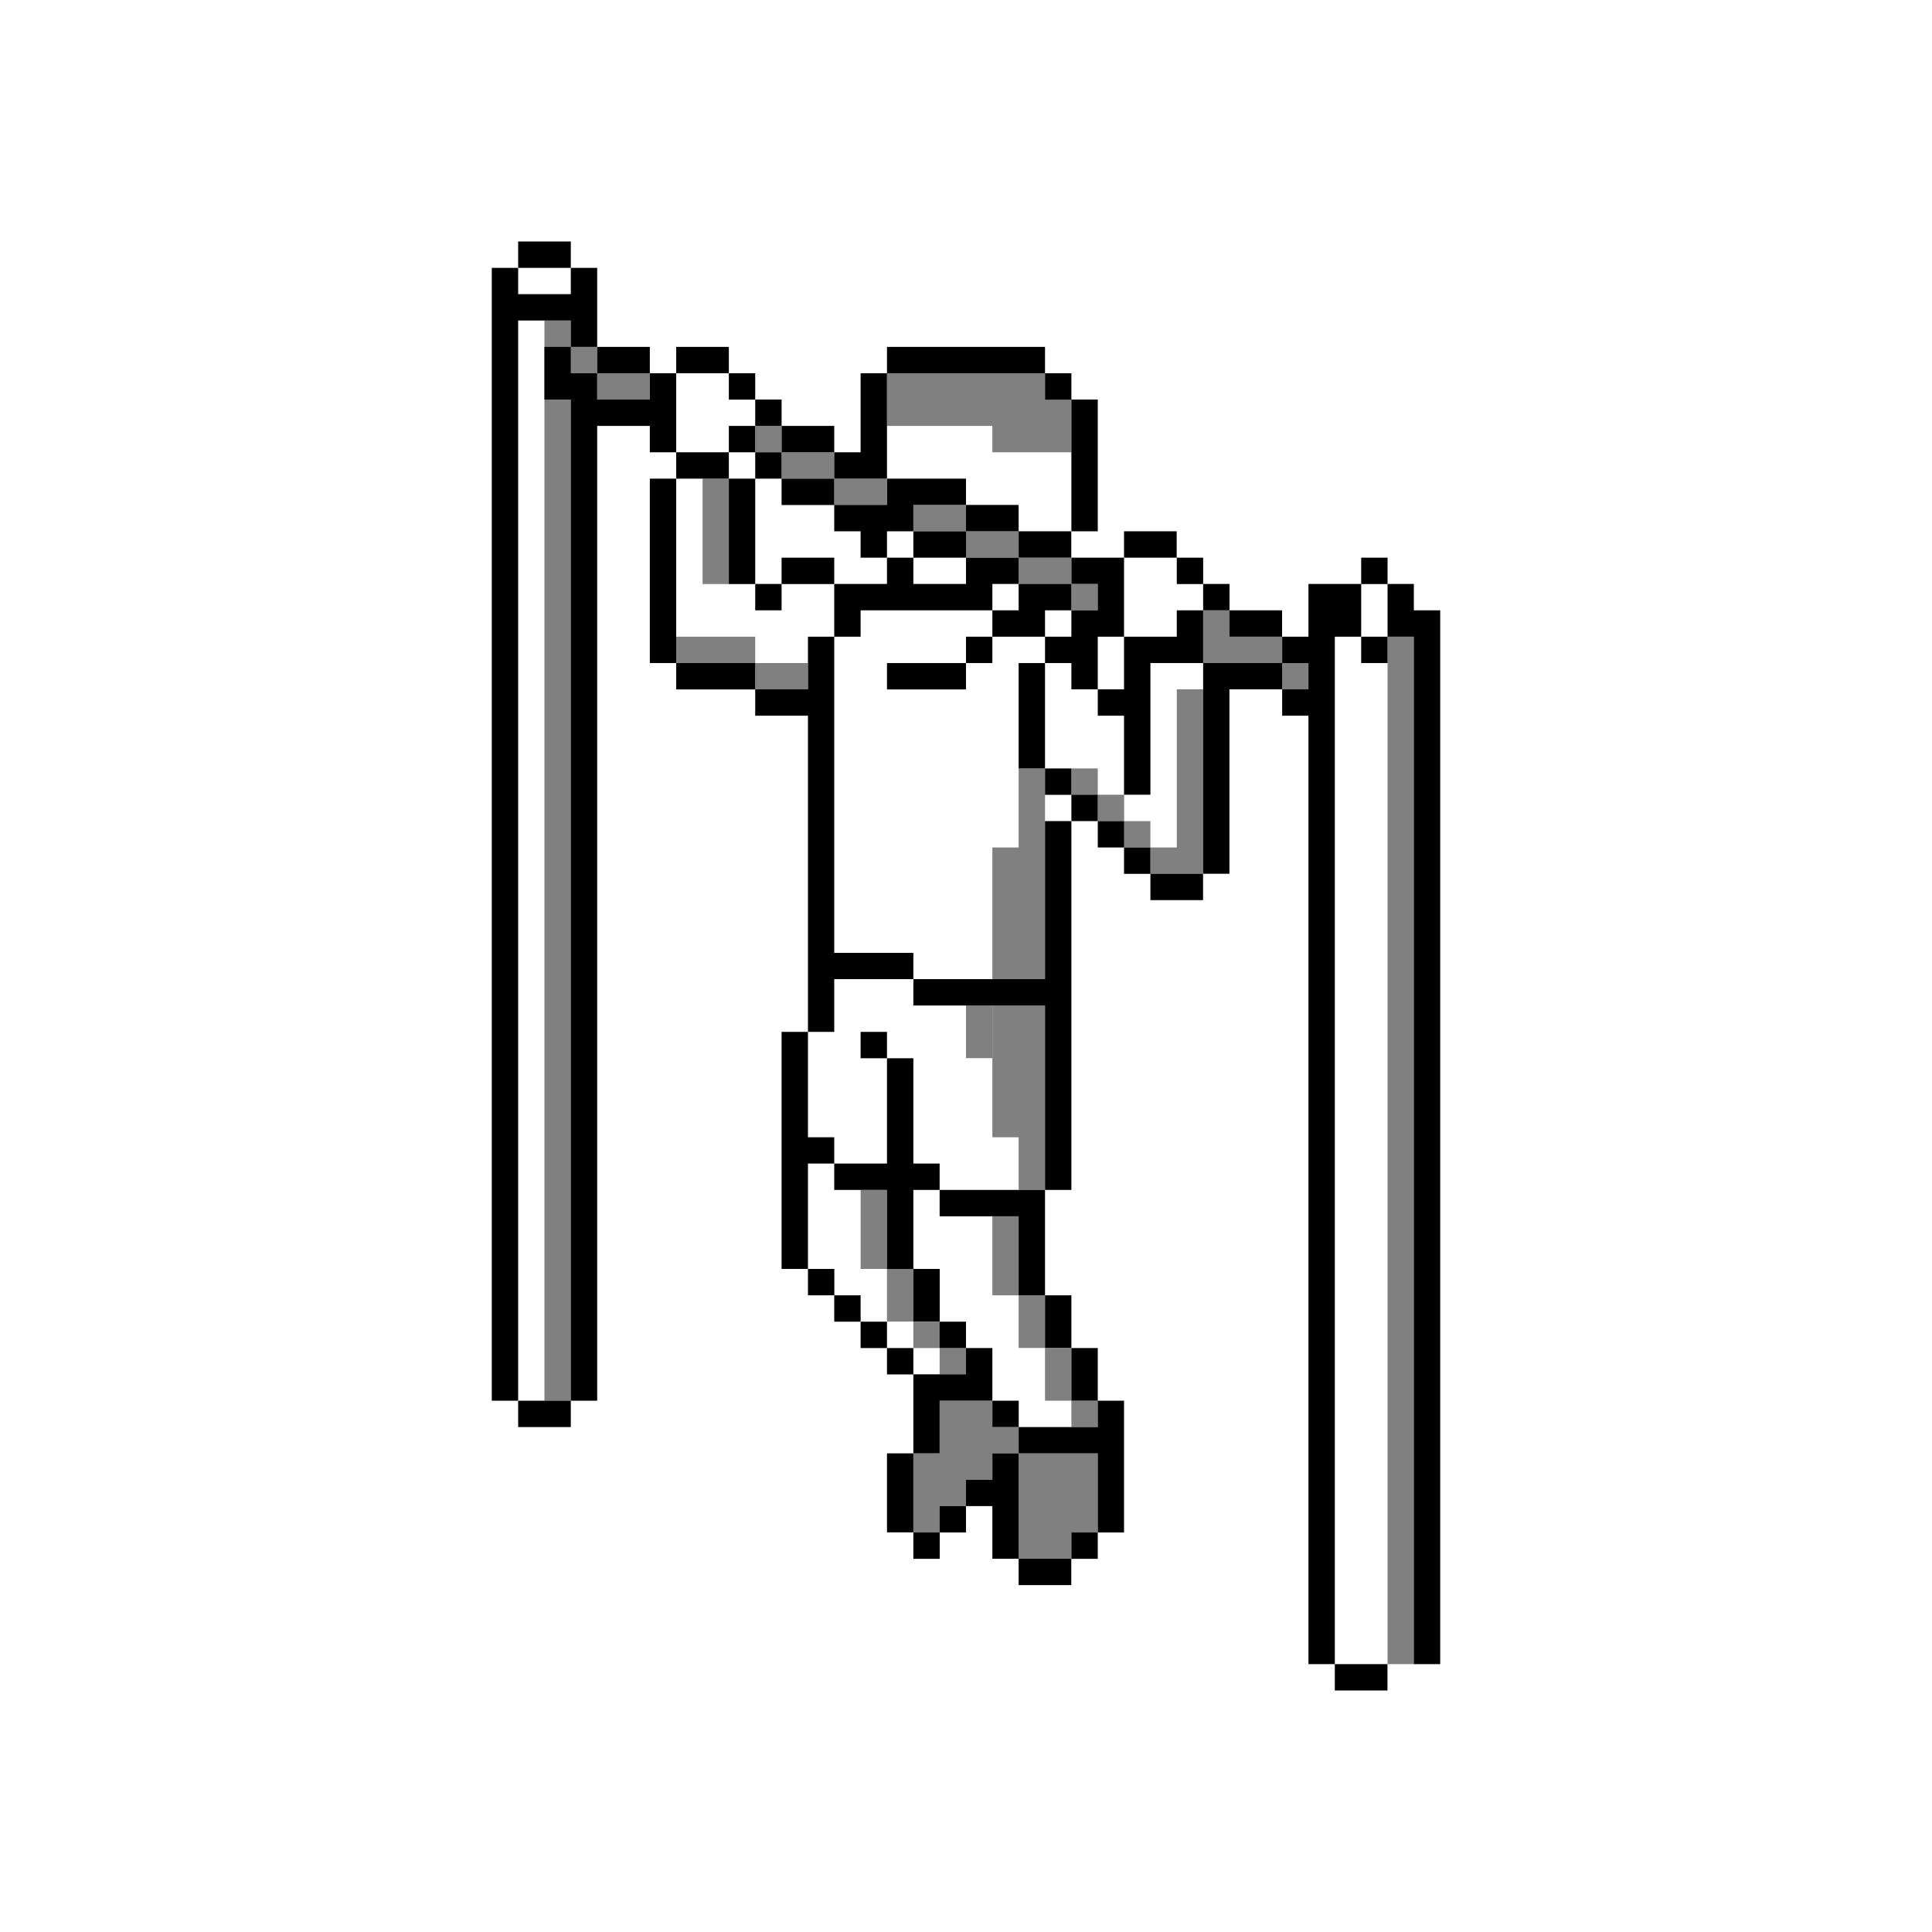
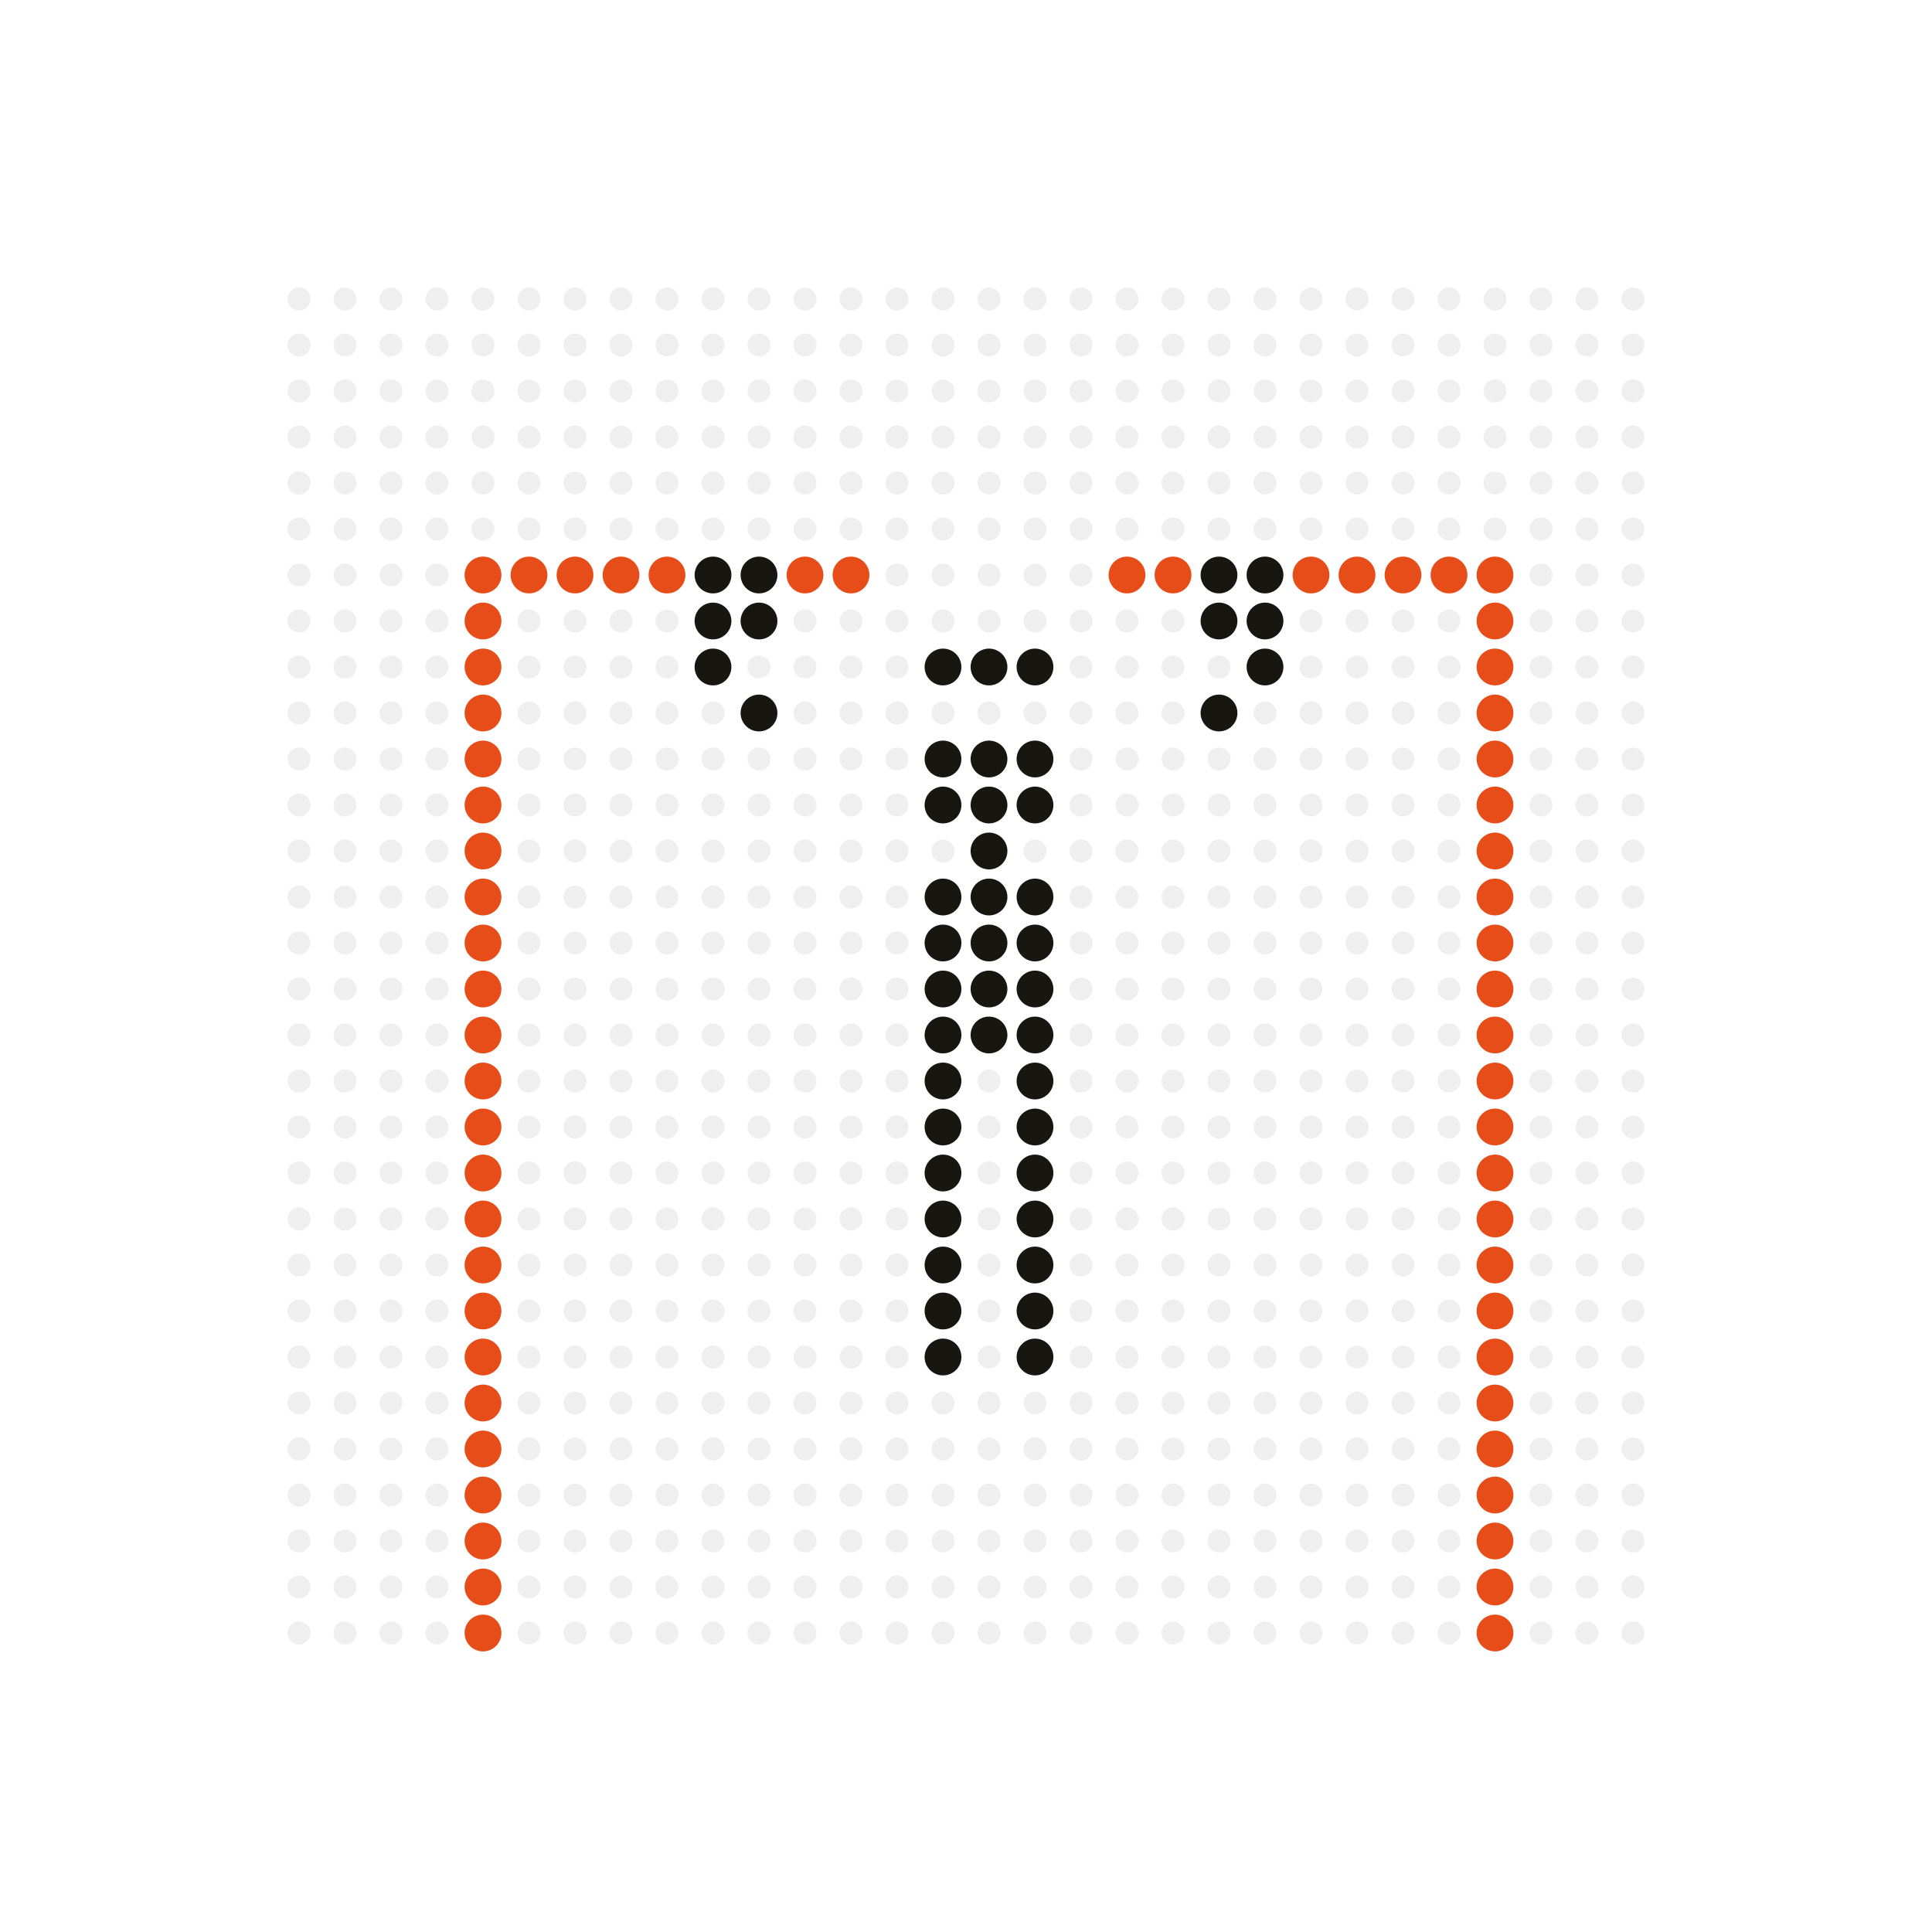
- <svg xmlns="http://www.w3.org/2000/svg" id="pullups" viewBox="0 0 200 200">
+ <svg xmlns="http://www.w3.org/2000/svg" viewBox="-6.5 -6.5 42 42" id="pullups">
  <defs>
-     <style>
-       .cls-1 {
-         fill: gray;
-       }
-     </style>
+     <pattern id="u" width="1" height="1" patternUnits="userSpaceOnUse" x="-0.5" y="-0.5">
+       <circle cx="0.5" cy="0.5" r="0.25" fill="#181610" fill-opacity="0.07" />
+     </pattern>
+     <style>.ink{stroke:#181610}.dim{stroke:#181610;stroke-opacity:0.42}.acc{stroke:#E64D19}path{fill:none;stroke-width:0.8;stroke-linecap:round}.f0{opacity:0;animation:k0 1390ms step-end infinite}@keyframes k0{0%{opacity:1}0.000%{opacity:1}35.971%{opacity:0}}.f1{opacity:0;animation:k1 1390ms step-end infinite}@keyframes k1{0%{opacity:0}35.971%{opacity:1}42.446%{opacity:0}}.f2{opacity:0;animation:k2 1390ms step-end infinite}@keyframes k2{0%{opacity:0}42.446%{opacity:1}48.921%{opacity:0}}.f3{opacity:0;animation:k3 1390ms step-end infinite}@keyframes k3{0%{opacity:0}48.921%{opacity:1}55.396%{opacity:0}}.f4{opacity:0;animation:k4 1390ms step-end infinite}@keyframes k4{0%{opacity:0}55.396%{opacity:1}80.576%{opacity:0}}.f5{opacity:0;animation:k5 1390ms step-end infinite}@keyframes k5{0%{opacity:0}80.576%{opacity:1}87.050%{opacity:0}}.f6{opacity:0;animation:k6 1390ms step-end infinite}@keyframes k6{0%{opacity:0}87.050%{opacity:1}93.525%{opacity:0}}.f7{opacity:0;animation:k7 1390ms step-end infinite}@keyframes k7{0%{opacity:0}93.525%{opacity:1}100.000%{opacity:0}}@media (prefers-reduced-motion:reduce){.f{animation:none!important;opacity:0}.f0{opacity:1}}</style>
  </defs>
-   <g id="grey">
-     <polygon class="cls-1" points="113.64 150.45 113.64 158.64 110.91 158.64 110.91 161.36 105.45 161.36 105.45 150.45 113.64 150.45" />
-     <rect class="cls-1" x="110.91" y="145" width="2.73" height="2.73" />
-     <polygon class="cls-1" points="105.45 147.73 105.45 150.45 102.73 150.45 102.73 153.18 100 153.18 100 155.91 97.27 155.91 97.27 158.64 94.55 158.64 94.55 150.45 97.27 150.45 97.27 145 102.73 145 102.73 147.73 105.45 147.73" />
-     <rect class="cls-1" x="108.18" y="139.55" width="2.73" height="5.45" />
-     <rect class="cls-1" x="97.27" y="139.55" width="2.73" height="2.73" />
-     <rect class="cls-1" x="94.55" y="136.82" width="2.73" height="2.73" />
-     <rect class="cls-1" x="105.45" y="134.09" width="2.73" height="5.45" />
-     <rect class="cls-1" x="91.82" y="131.36" width="2.73" height="5.45" />
-     <rect class="cls-1" x="102.73" y="125.91" width="2.73" height="8.18" />
-     <rect class="cls-1" x="56.36" y="33.18" width="2.73" height="111.82" />
-     <rect class="cls-1" x="61.82" y="38.64" width="5.45" height="2.73" />
-     <rect class="cls-1" x="78.18" y="44.09" width="2.73" height="2.73" />
-     <rect class="cls-1" x="80.91" y="46.82" width="5.45" height="2.73" />
-     <rect class="cls-1" x="86.36" y="49.55" width="5.45" height="2.73" />
-     <rect class="cls-1" x="94.55" y="52.27" width="5.45" height="2.73" />
-     <rect class="cls-1" x="100" y="55" width="5.45" height="2.73" />
-     <rect class="cls-1" x="110.91" y="60.45" width="2.73" height="2.73" />
-     <rect class="cls-1" x="105.45" y="57.73" width="5.45" height="2.73" />
-     <polygon class="cls-1" points="132.73 65.91 132.73 68.64 124.55 68.64 124.55 63.18 127.27 63.18 127.27 65.91 132.73 65.91" />
-     <rect class="cls-1" x="72.73" y="49.55" width="2.73" height="10.91" />
-     <polygon class="cls-1" points="110.91 41.36 110.91 46.82 102.73 46.82 102.73 44.09 91.82 44.09 91.82 38.64 108.18 38.64 108.18 41.36 110.91 41.36" />
-     <rect class="cls-1" x="143.64" y="65.91" width="2.73" height="106.36" />
-     <rect class="cls-1" x="132.73" y="68.64" width="2.73" height="2.73" />
-     <polygon class="cls-1" points="124.55 71.36 124.55 90.45 119.09 90.45 119.09 87.73 121.82 87.73 121.82 71.36 124.55 71.36" />
-     <rect class="cls-1" x="116.36" y="85" width="2.73" height="2.73" />
-     <rect class="cls-1" x="113.64" y="82.27" width="2.73" height="2.73" />
-     <rect class="cls-1" x="110.91" y="79.55" width="2.73" height="2.73" />
-     <polygon class="cls-1" points="108.18 104.09 108.18 123.18 105.45 123.18 105.45 117.73 102.73 117.73 102.73 104.09 108.18 104.09" />
-     <polygon class="cls-1" points="108.18 79.55 108.18 101.36 102.73 101.36 102.73 87.73 105.45 87.73 105.45 79.55 108.18 79.55" />
-     <rect class="cls-1" x="100" y="104.09" width="2.73" height="5.45" />
-     <rect class="cls-1" x="59.09" y="35.91" width="2.73" height="2.73" />
-     <rect class="cls-1" x="89.09" y="123.18" width="2.73" height="8.18" />
-     <rect class="cls-1" x="78.18" y="68.64" width="5.45" height="2.73" />
-     <rect class="cls-1" x="70" y="65.91" width="8.18" height="2.73" />
+   <rect x="-0.5" y="-0.5" width="30" height="30" fill="url(#u)" />
+   <path class="ink" d="M9 6h0M9 7h0M9 8h0M10 6h0M10 7h0M10 9h0M14 8h0M14 10h0M14 11h0M14 13h0M14 14h0M14 15h0M14 16h0M14 17h0M14 18h0M14 19h0M14 20h0M14 21h0M14 22h0M14 23h0M15 8h0M15 10h0M15 11h0M15 12h0M15 13h0M15 14h0M15 15h0M15 16h0M16 8h0M16 10h0M16 11h0M16 13h0M16 14h0M16 15h0M16 16h0M16 17h0M16 18h0M16 19h0M16 20h0M16 21h0M16 22h0M16 23h0M20 6h0M20 7h0M20 9h0M21 6h0M21 7h0M21 8h0" />
+   <path class="acc" d="M4 6h0M4 7h0M4 8h0M4 9h0M4 10h0M4 11h0M4 12h0M4 13h0M4 14h0M4 15h0M4 16h0M4 17h0M4 18h0M4 19h0M4 20h0M4 21h0M4 22h0M4 23h0M4 24h0M4 25h0M4 26h0M4 27h0M4 28h0M4 29h0M5 6h0M6 6h0M7 6h0M8 6h0M11 6h0M12 6h0M18 6h0M19 6h0M22 6h0M23 6h0M24 6h0M25 6h0M26 6h0M26 7h0M26 8h0M26 9h0M26 10h0M26 11h0M26 12h0M26 13h0M26 14h0M26 15h0M26 16h0M26 17h0M26 18h0M26 19h0M26 20h0M26 21h0M26 22h0M26 23h0M26 24h0M26 25h0M26 26h0M26 27h0M26 28h0M26 29h0" />
+   <g class="f f0">
+     <path class="ink" d="M10 8h0M10 10h0M11 9h0M11 10h0M11 11h0M11 12h0M12 11h0M12 12h0M12 13h0M13 9h0M13 10h0M13 11h0M13 13h0M13 14h0M13 22h0M13 23h0M13 24h0M13 25h0M13 26h0M14 9h0M14 24h0M14 25h0M14 26h0M14 27h0M14 28h0M15 9h0M15 17h0M15 18h0M15 19h0M15 20h0M15 21h0M16 9h0M16 24h0M16 25h0M16 26h0M16 27h0M16 28h0M17 9h0M17 10h0M17 11h0M17 13h0M17 14h0M17 22h0M17 23h0M17 24h0M17 25h0M17 26h0M18 11h0M18 12h0M18 13h0M19 9h0M19 10h0M19 11h0M19 12h0M20 8h0M20 10h0" />
+     <path class="acc" d="M13 6h0M14 6h0M15 6h0M16 6h0M17 6h0" />
  </g>
-   <g id="black">
-     <polygon points="91.82 123.18 91.82 131.36 94.55 131.36 94.55 123.18 97.27 123.18 97.27 120.45 94.55 120.45 94.55 109.55 91.82 109.55 91.82 120.45 86.36 120.45 86.36 123.18 91.82 123.18" />
-     <polygon points="97.27 123.18 97.27 125.91 105.45 125.91 105.45 134.09 108.18 134.09 108.18 123.18 97.27 123.18" />
-     <rect x="53.64" y="25" width="5.45" height="2.73" />
-     <rect x="53.64" y="145" width="5.45" height="2.73" />
-     <rect x="61.82" y="35.91" width="5.45" height="2.73" />
-     <polygon points="67.27 38.64 67.27 41.36 61.82 41.36 61.82 38.64 59.09 38.64 59.09 35.91 56.36 35.91 56.36 41.36 59.09 41.36 59.09 145 61.82 145 61.82 44.09 67.27 44.09 67.27 46.82 70 46.82 70 38.64 67.27 38.64" />
-     <rect x="70" y="46.82" width="5.45" height="2.73" />
-     <rect x="75.45" y="44.09" width="2.73" height="2.73" />
-     <rect x="78.18" y="41.36" width="2.73" height="2.73" />
-     <rect x="75.45" y="38.64" width="2.73" height="2.73" />
-     <rect x="70" y="35.91" width="5.45" height="2.73" />
-     <rect x="67.27" y="49.55" width="2.73" height="19.09" />
-     <rect x="80.91" y="57.73" width="5.45" height="2.73" />
-     <rect x="80.91" y="44.09" width="5.45" height="2.73" />
-     <rect x="100" y="52.27" width="5.45" height="2.73" />
-     <rect x="105.45" y="55" width="5.45" height="2.73" />
-     <polygon points="113.64 60.45 113.64 63.18 110.91 63.18 110.91 65.91 108.18 65.91 108.18 68.64 110.91 68.64 110.91 71.36 113.64 71.36 113.64 65.91 116.36 65.91 116.36 57.73 110.91 57.73 110.91 60.45 113.64 60.45" />
-     <polygon points="121.82 63.18 121.82 65.91 116.36 65.91 116.36 71.36 113.64 71.36 113.64 74.09 116.36 74.09 116.36 82.27 119.09 82.27 119.09 68.64 124.55 68.64 124.55 63.18 121.82 63.18" />
-     <rect x="124.55" y="60.45" width="2.73" height="2.73" />
-     <rect x="121.82" y="57.73" width="2.73" height="2.73" />
-     <rect x="116.36" y="55" width="5.45" height="2.73" />
-     <rect x="105.45" y="68.64" width="2.73" height="10.91" />
-     <rect x="100" y="65.91" width="2.73" height="2.73" />
-     <rect x="91.82" y="68.64" width="8.18" height="2.73" />
-     <polygon points="86.36 52.27 86.36 55 89.09 55 89.09 57.73 91.82 57.73 91.82 55 94.55 55 94.55 52.27 100 52.27 100 49.55 91.82 49.55 91.82 52.27 86.36 52.27" />
-     <polygon points="91.82 49.55 91.82 38.64 89.09 38.64 89.09 46.82 86.36 46.82 86.36 49.55 91.82 49.55" />
-     <rect x="91.82" y="35.91" width="16.36" height="2.73" />
-     <rect x="108.18" y="38.64" width="2.73" height="2.73" />
-     <rect x="110.91" y="41.36" width="2.73" height="13.64" />
-     <rect x="119.09" y="90.45" width="5.45" height="2.73" />
-     <rect x="116.36" y="87.73" width="2.73" height="2.73" />
-     <rect x="113.64" y="85" width="2.73" height="2.73" />
-     <rect x="110.91" y="82.27" width="2.73" height="2.73" />
-     <rect x="108.18" y="79.55" width="2.73" height="2.73" />
-     <polygon points="108.18 101.36 94.55 101.36 94.55 104.09 108.18 104.09 108.18 123.18 110.91 123.18 110.91 85 108.18 85 108.18 101.36" />
-     <polygon points="86.36 101.36 94.55 101.36 94.55 98.64 86.36 98.64 86.36 65.91 83.64 65.91 83.64 71.36 78.18 71.36 78.18 74.09 83.64 74.09 83.64 106.82 86.36 106.82 86.36 101.36" />
-     <rect x="78.18" y="60.45" width="2.73" height="2.73" />
-     <rect x="75.45" y="49.55" width="2.73" height="10.91" />
-     <rect x="70" y="68.64" width="8.18" height="2.73" />
-     <polygon points="59.09 33.18 59.09 35.91 61.82 35.91 61.82 27.73 59.09 27.73 59.09 30.45 53.64 30.45 53.64 27.73 50.91 27.73 50.91 145 53.64 145 53.64 33.18 59.09 33.18" />
-     <rect x="138.18" y="172.27" width="5.45" height="2.73" />
-     <rect x="105.45" y="161.36" width="5.45" height="2.73" />
-     <rect x="110.91" y="158.64" width="2.73" height="2.73" />
-     <polygon points="102.73 150.45 102.73 153.18 100 153.18 100 155.91 102.73 155.91 102.73 161.36 105.45 161.36 105.45 150.45 102.73 150.45" />
-     <rect x="94.55" y="158.64" width="2.73" height="2.73" />
-     <rect x="97.27" y="155.91" width="2.73" height="2.73" />
-     <rect x="91.82" y="150.45" width="2.73" height="8.18" />
-     <polygon points="105.45 147.73 105.45 150.45 113.64 150.45 113.64 158.64 116.36 158.64 116.36 145 113.64 145 113.64 147.73 105.45 147.73" />
-     <rect x="102.73" y="145" width="2.73" height="2.73" />
-     <rect x="110.91" y="139.55" width="2.73" height="5.45" />
-     <rect x="91.82" y="139.55" width="2.73" height="2.73" />
-     <rect x="97.27" y="136.82" width="2.73" height="2.73" />
-     <rect x="108.18" y="134.09" width="2.73" height="5.45" />
-     <rect x="89.09" y="136.82" width="2.73" height="2.73" />
-     <rect x="86.36" y="134.09" width="2.73" height="2.73" />
-     <rect x="94.55" y="131.36" width="2.73" height="5.45" />
-     <rect x="83.64" y="131.36" width="2.73" height="2.73" />
-     <polygon points="83.64 120.45 86.36 120.45 86.36 117.73 83.64 117.73 83.64 106.82 80.91 106.82 80.91 131.36 83.64 131.36 83.64 120.45" />
-     <rect x="78.18" y="46.82" width="2.73" height="2.73" />
-     <rect x="80.91" y="49.55" width="5.45" height="2.73" />
-     <rect x="94.55" y="55" width="5.45" height="2.73" />
-     <polygon points="105.45 60.45 105.45 57.73 100 57.73 100 60.45 94.55 60.45 94.55 57.73 91.82 57.73 91.82 60.45 86.36 60.45 86.36 65.91 89.09 65.91 89.09 63.18 102.73 63.18 102.73 60.45 105.45 60.45" />
-     <polygon points="110.91 63.18 110.91 60.45 105.45 60.45 105.45 63.18 102.73 63.18 102.73 65.91 108.18 65.91 108.18 63.18 110.91 63.18" />
-     <rect x="127.27" y="63.18" width="5.45" height="2.73" />
-     <polygon points="146.36 63.18 146.36 60.45 143.64 60.45 143.64 65.91 146.36 65.91 146.36 172.27 149.09 172.27 149.09 63.18 146.36 63.18" />
-     <rect x="140.91" y="65.91" width="2.73" height="2.73" />
-     <rect x="140.91" y="57.73" width="2.73" height="2.73" />
-     <polygon points="140.91 60.45 135.45 60.45 135.45 65.91 132.73 65.91 132.73 68.64 135.45 68.64 135.45 71.36 132.73 71.36 132.73 74.09 135.45 74.09 135.45 172.27 138.18 172.27 138.18 65.91 140.91 65.91 140.91 60.45" />
-     <polygon points="124.55 68.64 124.55 90.45 127.27 90.45 127.27 71.36 132.73 71.36 132.73 68.64 124.55 68.64" />
-     <polygon points="97.27 145 102.73 145 102.73 139.55 100 139.55 100 142.27 94.55 142.27 94.55 150.45 97.27 150.45 97.27 145" />
-     <rect x="89.09" y="106.82" width="2.73" height="2.73" />
+   <g class="f f1">
+     <path class="ink" d="M10 8h0M10 10h0M11 10h0M11 11h0M12 11h0M12 12h0M12 13h0M13 8h0M13 9h0M13 10h0M13 12h0M13 13h0M13 21h0M13 22h0M13 23h0M13 24h0M13 25h0M14 7h0M14 9h0M14 12h0M14 24h0M14 25h0M14 26h0M14 27h0M15 7h0M15 9h0M15 17h0M15 18h0M15 19h0M15 20h0M16 7h0M16 9h0M16 12h0M16 24h0M16 25h0M16 26h0M16 27h0M17 8h0M17 9h0M17 10h0M17 12h0M17 13h0M17 21h0M17 22h0M17 23h0M17 24h0M17 25h0M18 11h0M18 12h0M18 13h0M19 10h0M19 11h0M20 8h0M20 10h0" />
+     <path class="acc" d="M13 6h0M14 6h0M15 6h0M16 6h0M17 6h0" />
+   </g>
+   <g class="f f2">
+     <path class="ink" d="M9 9h0M9 10h0M10 8h0M10 10h0M11 10h0M11 11h0M12 10h0M12 11h0M13 6h0M13 7h0M13 10h0M13 11h0M13 19h0M13 20h0M13 21h0M13 22h0M13 23h0M14 5h0M14 6h0M14 7h0M14 12h0M14 24h0M14 25h0M15 5h0M15 6h0M15 7h0M15 17h0M15 18h0M16 5h0M16 6h0M16 7h0M16 12h0M16 24h0M16 25h0M17 6h0M17 7h0M17 10h0M17 11h0M17 19h0M17 20h0M17 21h0M17 22h0M17 23h0M18 10h0M18 11h0M19 10h0M19 11h0M20 8h0M20 10h0M21 9h0M21 10h0" />
+   </g>
+   <g class="f f3">
+     <path class="ink" d="M8 9h0M9 9h0M9 10h0M10 10h0M11 9h0M12 9h0M13 4h0M13 5h0M13 9h0M13 17h0M13 18h0M13 19h0M13 20h0M13 21h0M14 3h0M14 4h0M14 5h0M14 6h0M14 9h0M14 12h0M14 24h0M15 3h0M15 4h0M15 5h0M15 6h0M15 9h0M16 3h0M16 4h0M16 5h0M16 6h0M16 9h0M16 12h0M16 24h0M17 4h0M17 5h0M17 9h0M17 17h0M17 18h0M17 19h0M17 20h0M17 21h0M18 9h0M19 9h0M20 10h0M21 9h0M21 10h0M22 9h0" />
+     <path class="acc" d="M13 6h0M17 6h0" />
+   </g>
+   <g class="f f4">
+     <path class="ink" d="M8 8h0M8 9h0M8 10h0M9 9h0M10 8h0M11 8h0M11 9h0M12 8h0M12 9h0M13 3h0M13 4h0M13 8h0M13 9h0M13 16h0M13 17h0M13 18h0M13 19h0M13 20h0M13 21h0M14 2h0M14 3h0M14 4h0M14 5h0M14 9h0M14 12h0M15 2h0M15 3h0M15 4h0M15 5h0M15 7h0M15 9h0M16 2h0M16 3h0M16 4h0M16 5h0M16 9h0M16 12h0M17 3h0M17 4h0M17 8h0M17 9h0M17 16h0M17 17h0M17 18h0M17 19h0M17 20h0M17 21h0M18 8h0M18 9h0M19 8h0M19 9h0M20 8h0M21 9h0M22 8h0M22 9h0M22 10h0" />
+     <path class="acc" d="M13 6h0M14 6h0M15 6h0M16 6h0M17 6h0" />
+   </g>
+   <g class="f f5">
+     <path class="ink" d="M8 9h0M9 9h0M9 10h0M10 10h0M11 9h0M12 9h0M13 4h0M13 5h0M13 9h0M13 17h0M13 18h0M13 19h0M13 20h0M13 21h0M14 3h0M14 4h0M14 5h0M14 6h0M14 9h0M14 12h0M14 24h0M15 3h0M15 4h0M15 5h0M15 6h0M15 9h0M16 3h0M16 4h0M16 5h0M16 6h0M16 9h0M16 12h0M16 24h0M17 4h0M17 5h0M17 9h0M17 17h0M17 18h0M17 19h0M17 20h0M17 21h0M18 9h0M19 9h0M20 10h0M21 9h0M21 10h0M22 9h0" />
+     <path class="acc" d="M13 6h0M17 6h0" />
+   </g>
+   <g class="f f6">
+     <path class="ink" d="M9 9h0M9 10h0M10 8h0M10 10h0M11 10h0M11 11h0M12 10h0M12 11h0M13 6h0M13 7h0M13 10h0M13 11h0M13 19h0M13 20h0M13 21h0M13 22h0M13 23h0M14 5h0M14 6h0M14 7h0M14 12h0M14 24h0M14 25h0M15 5h0M15 6h0M15 7h0M15 17h0M15 18h0M16 5h0M16 6h0M16 7h0M16 12h0M16 24h0M16 25h0M17 6h0M17 7h0M17 10h0M17 11h0M17 19h0M17 20h0M17 21h0M17 22h0M17 23h0M18 10h0M18 11h0M19 10h0M19 11h0M20 8h0M20 10h0M21 9h0M21 10h0" />
+   </g>
+   <g class="f f7">
+     <path class="ink" d="M10 8h0M10 10h0M11 10h0M11 11h0M12 11h0M12 12h0M12 13h0M13 8h0M13 9h0M13 10h0M13 12h0M13 13h0M13 21h0M13 22h0M13 23h0M13 24h0M13 25h0M14 7h0M14 9h0M14 12h0M14 24h0M14 25h0M14 26h0M14 27h0M15 7h0M15 9h0M15 17h0M15 18h0M15 19h0M15 20h0M16 7h0M16 9h0M16 12h0M16 24h0M16 25h0M16 26h0M16 27h0M17 8h0M17 9h0M17 10h0M17 12h0M17 13h0M17 21h0M17 22h0M17 23h0M17 24h0M17 25h0M18 11h0M18 12h0M18 13h0M19 10h0M19 11h0M20 8h0M20 10h0" />
+     <path class="acc" d="M13 6h0M14 6h0M15 6h0M16 6h0M17 6h0" />
  </g>
</svg>
